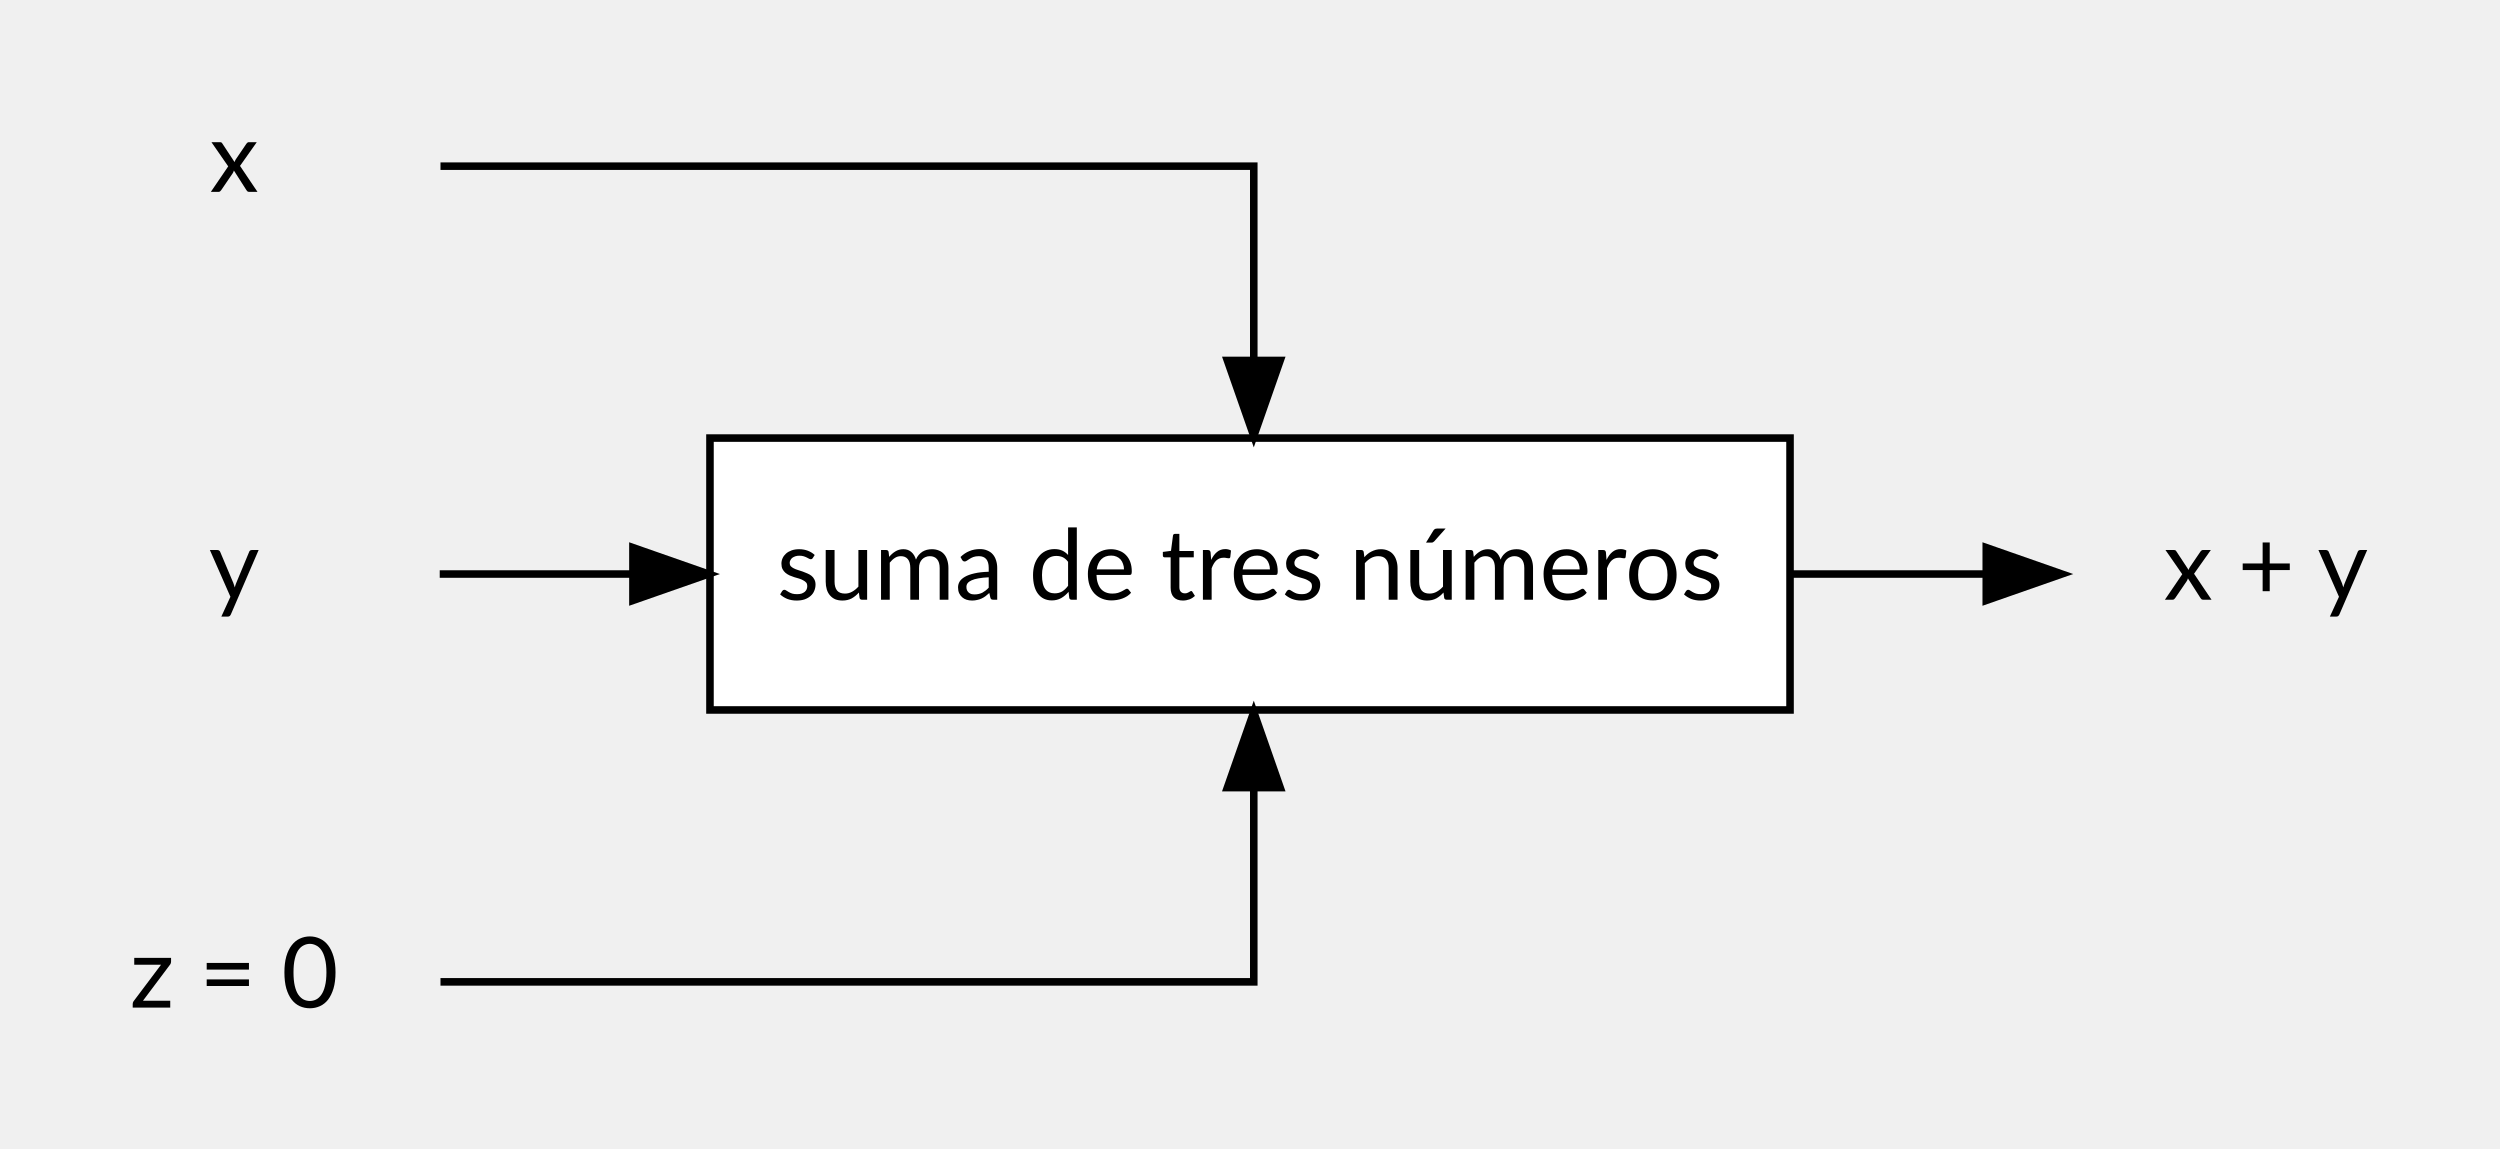
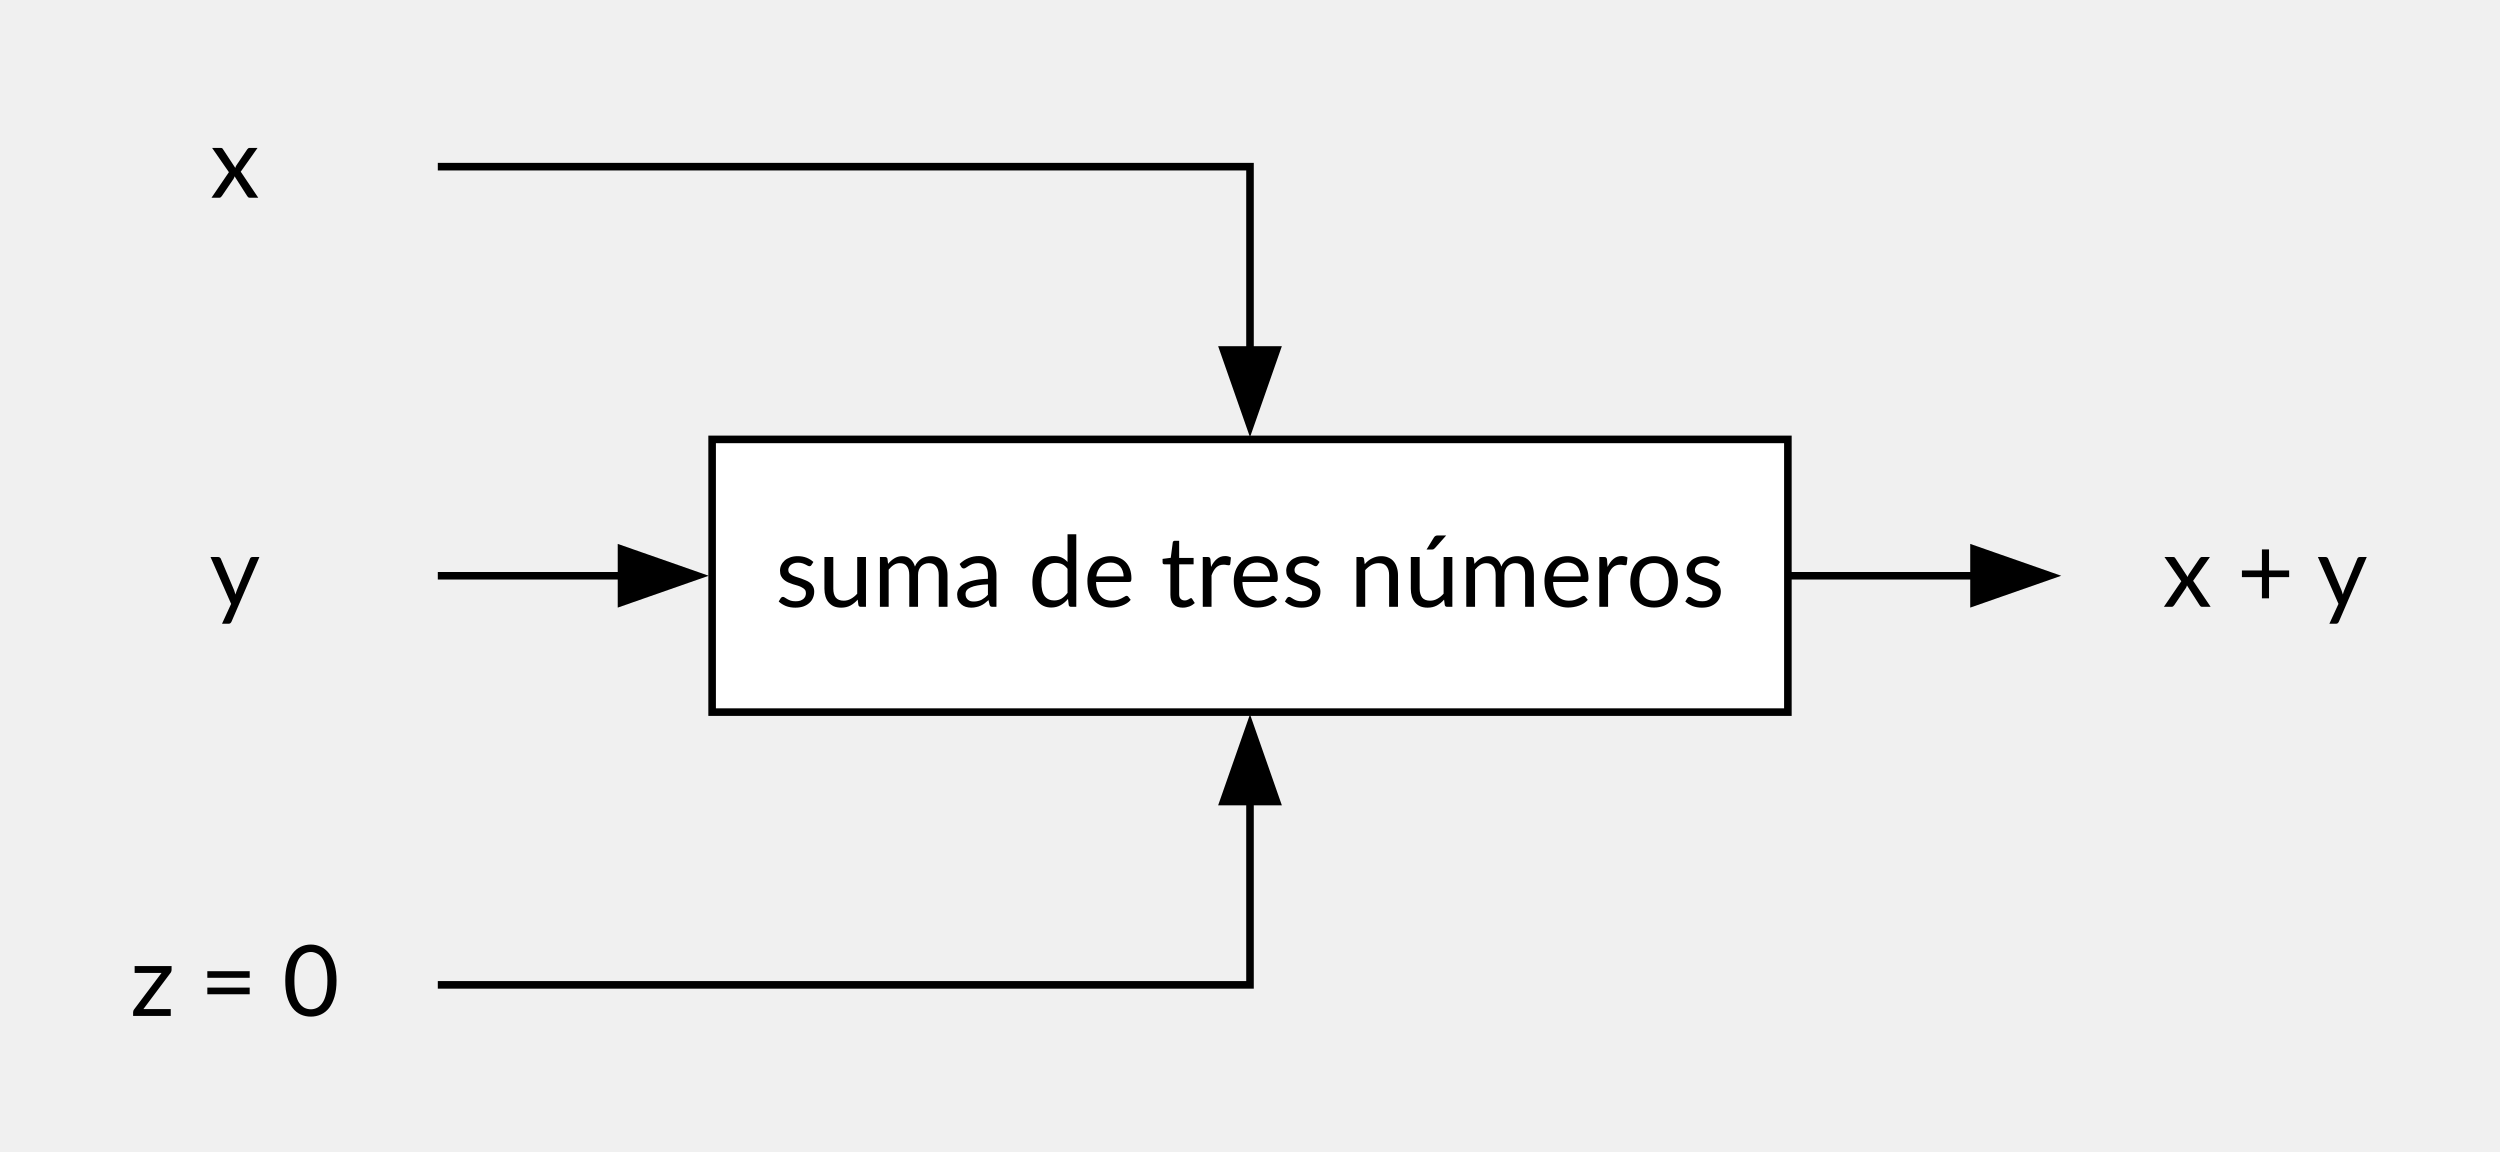
- <svg xmlns="http://www.w3.org/2000/svg" width="331pt" height="152pt" viewBox="0.00 0.00 331.00 152.00">
+ <svg xmlns="http://www.w3.org/2000/svg" width="330pt" height="152pt" viewBox="0.00 0.00 330.00 152.00">
  <g id="graph0" class="graph" transform="scale(1 1) rotate(0) translate(4 148)">
    <g id="node1" class="node">
-       <polygon fill="white" stroke="black" points="233,-90 90,-90 90,-54 233,-54 233,-90" />
-       <text text-anchor="middle" x="161.5" y="-68.6" font-family="Lato" font-size="13.00">suma de tres números</text>
+       <polygon fill="white" stroke="black" points="232,-90 90,-90 90,-54 232,-54 232,-90" />
+       <text xml:space="preserve" text-anchor="middle" x="161" y="-67.9" font-family="Lato" font-size="13.00">suma de tres números</text>
    </g>
    <g id="node2" class="node">
-       <polygon fill="transparent" stroke="transparent" points="323,-90 269,-90 269,-54 323,-54 323,-90" />
-       <text text-anchor="middle" x="296" y="-68.6" font-family="Lato" font-size="13.00">x + y</text>
+       <polygon fill="none" stroke="none" points="322,-90 268,-90 268,-54 322,-54 322,-90" />
+       <text xml:space="preserve" text-anchor="middle" x="295" y="-67.9" font-family="Lato" font-size="13.00">x + y</text>
    </g>
    <g id="edge4" class="edge">
-       <path fill="none" stroke="black" d="M233.08,-72C233.08,-72 258.98,-72 258.98,-72" />
-       <polygon fill="black" stroke="black" points="258.98,-75.5 268.98,-72 258.98,-68.5 258.98,-75.5" />
+       <path fill="none" stroke="black" d="M232.32,-72C232.32,-72 256.57,-72 256.57,-72" />
+       <polygon fill="black" stroke="black" points="256.57,-75.5 266.57,-72 256.57,-68.5 256.57,-75.5" />
    </g>
    <g id="node3" class="node">
-       <polygon fill="transparent" stroke="transparent" points="54,-144 0,-144 0,-108 54,-108 54,-144" />
-       <text text-anchor="middle" x="27" y="-122.6" font-family="Lato" font-size="13.00">x</text>
+       <polygon fill="none" stroke="none" points="54,-144 0,-144 0,-108 54,-108 54,-144" />
+       <text xml:space="preserve" text-anchor="middle" x="27" y="-121.9" font-family="Lato" font-size="13.00">x</text>
    </g>
    <g id="edge1" class="edge">
-       <path fill="none" stroke="black" d="M54.32,-126C93.77,-126 162,-126 162,-126 162,-126 162,-100.28 162,-100.28" />
-       <polygon fill="black" stroke="black" points="165.5,-100.28 162,-90.28 158.5,-100.28 165.5,-100.28" />
+       <path fill="none" stroke="black" d="M53.79,-126C92.9,-126 161,-126 161,-126 161,-126 161,-101.8 161,-101.8" />
+       <polygon fill="black" stroke="black" points="164.5,-101.8 161,-91.8 157.5,-101.8 164.5,-101.8" />
    </g>
    <g id="node4" class="node">
-       <polygon fill="transparent" stroke="transparent" points="54,-90 0,-90 0,-54 54,-54 54,-90" />
-       <text text-anchor="middle" x="27" y="-68.6" font-family="Lato" font-size="13.00">y</text>
+       <polygon fill="none" stroke="none" points="54,-90 0,-90 0,-54 54,-54 54,-90" />
+       <text xml:space="preserve" text-anchor="middle" x="27" y="-67.9" font-family="Lato" font-size="13.00">y</text>
    </g>
    <g id="edge2" class="edge">
-       <path fill="none" stroke="black" d="M54.22,-72C54.22,-72 79.8,-72 79.8,-72" />
-       <polygon fill="black" stroke="black" points="79.8,-75.5 89.8,-72 79.8,-68.5 79.8,-75.5" />
+       <path fill="none" stroke="black" d="M53.79,-72C53.79,-72 78.04,-72 78.04,-72" />
+       <polygon fill="black" stroke="black" points="78.04,-75.5 88.04,-72 78.04,-68.5 78.04,-75.5" />
    </g>
    <g id="node5" class="node">
-       <polygon fill="transparent" stroke="transparent" points="54,-36 0,-36 0,0 54,0 54,-36" />
-       <text text-anchor="middle" x="27" y="-14.6" font-family="Lato" font-size="13.00">z = 0</text>
+       <polygon fill="none" stroke="none" points="54,-36 0,-36 0,0 54,0 54,-36" />
+       <text xml:space="preserve" text-anchor="middle" x="27" y="-13.9" font-family="Lato" font-size="13.00">z = 0</text>
    </g>
    <g id="edge3" class="edge">
-       <path fill="none" stroke="black" d="M54.32,-18C93.77,-18 162,-18 162,-18 162,-18 162,-43.72 162,-43.72" />
-       <polygon fill="black" stroke="black" points="158.5,-43.72 162,-53.72 165.5,-43.72 158.5,-43.72" />
+       <path fill="none" stroke="black" d="M53.79,-18C92.9,-18 161,-18 161,-18 161,-18 161,-42.2 161,-42.2" />
+       <polygon fill="black" stroke="black" points="157.5,-42.2 161,-52.2 164.5,-42.2 157.5,-42.2" />
    </g>
  </g>
</svg>
